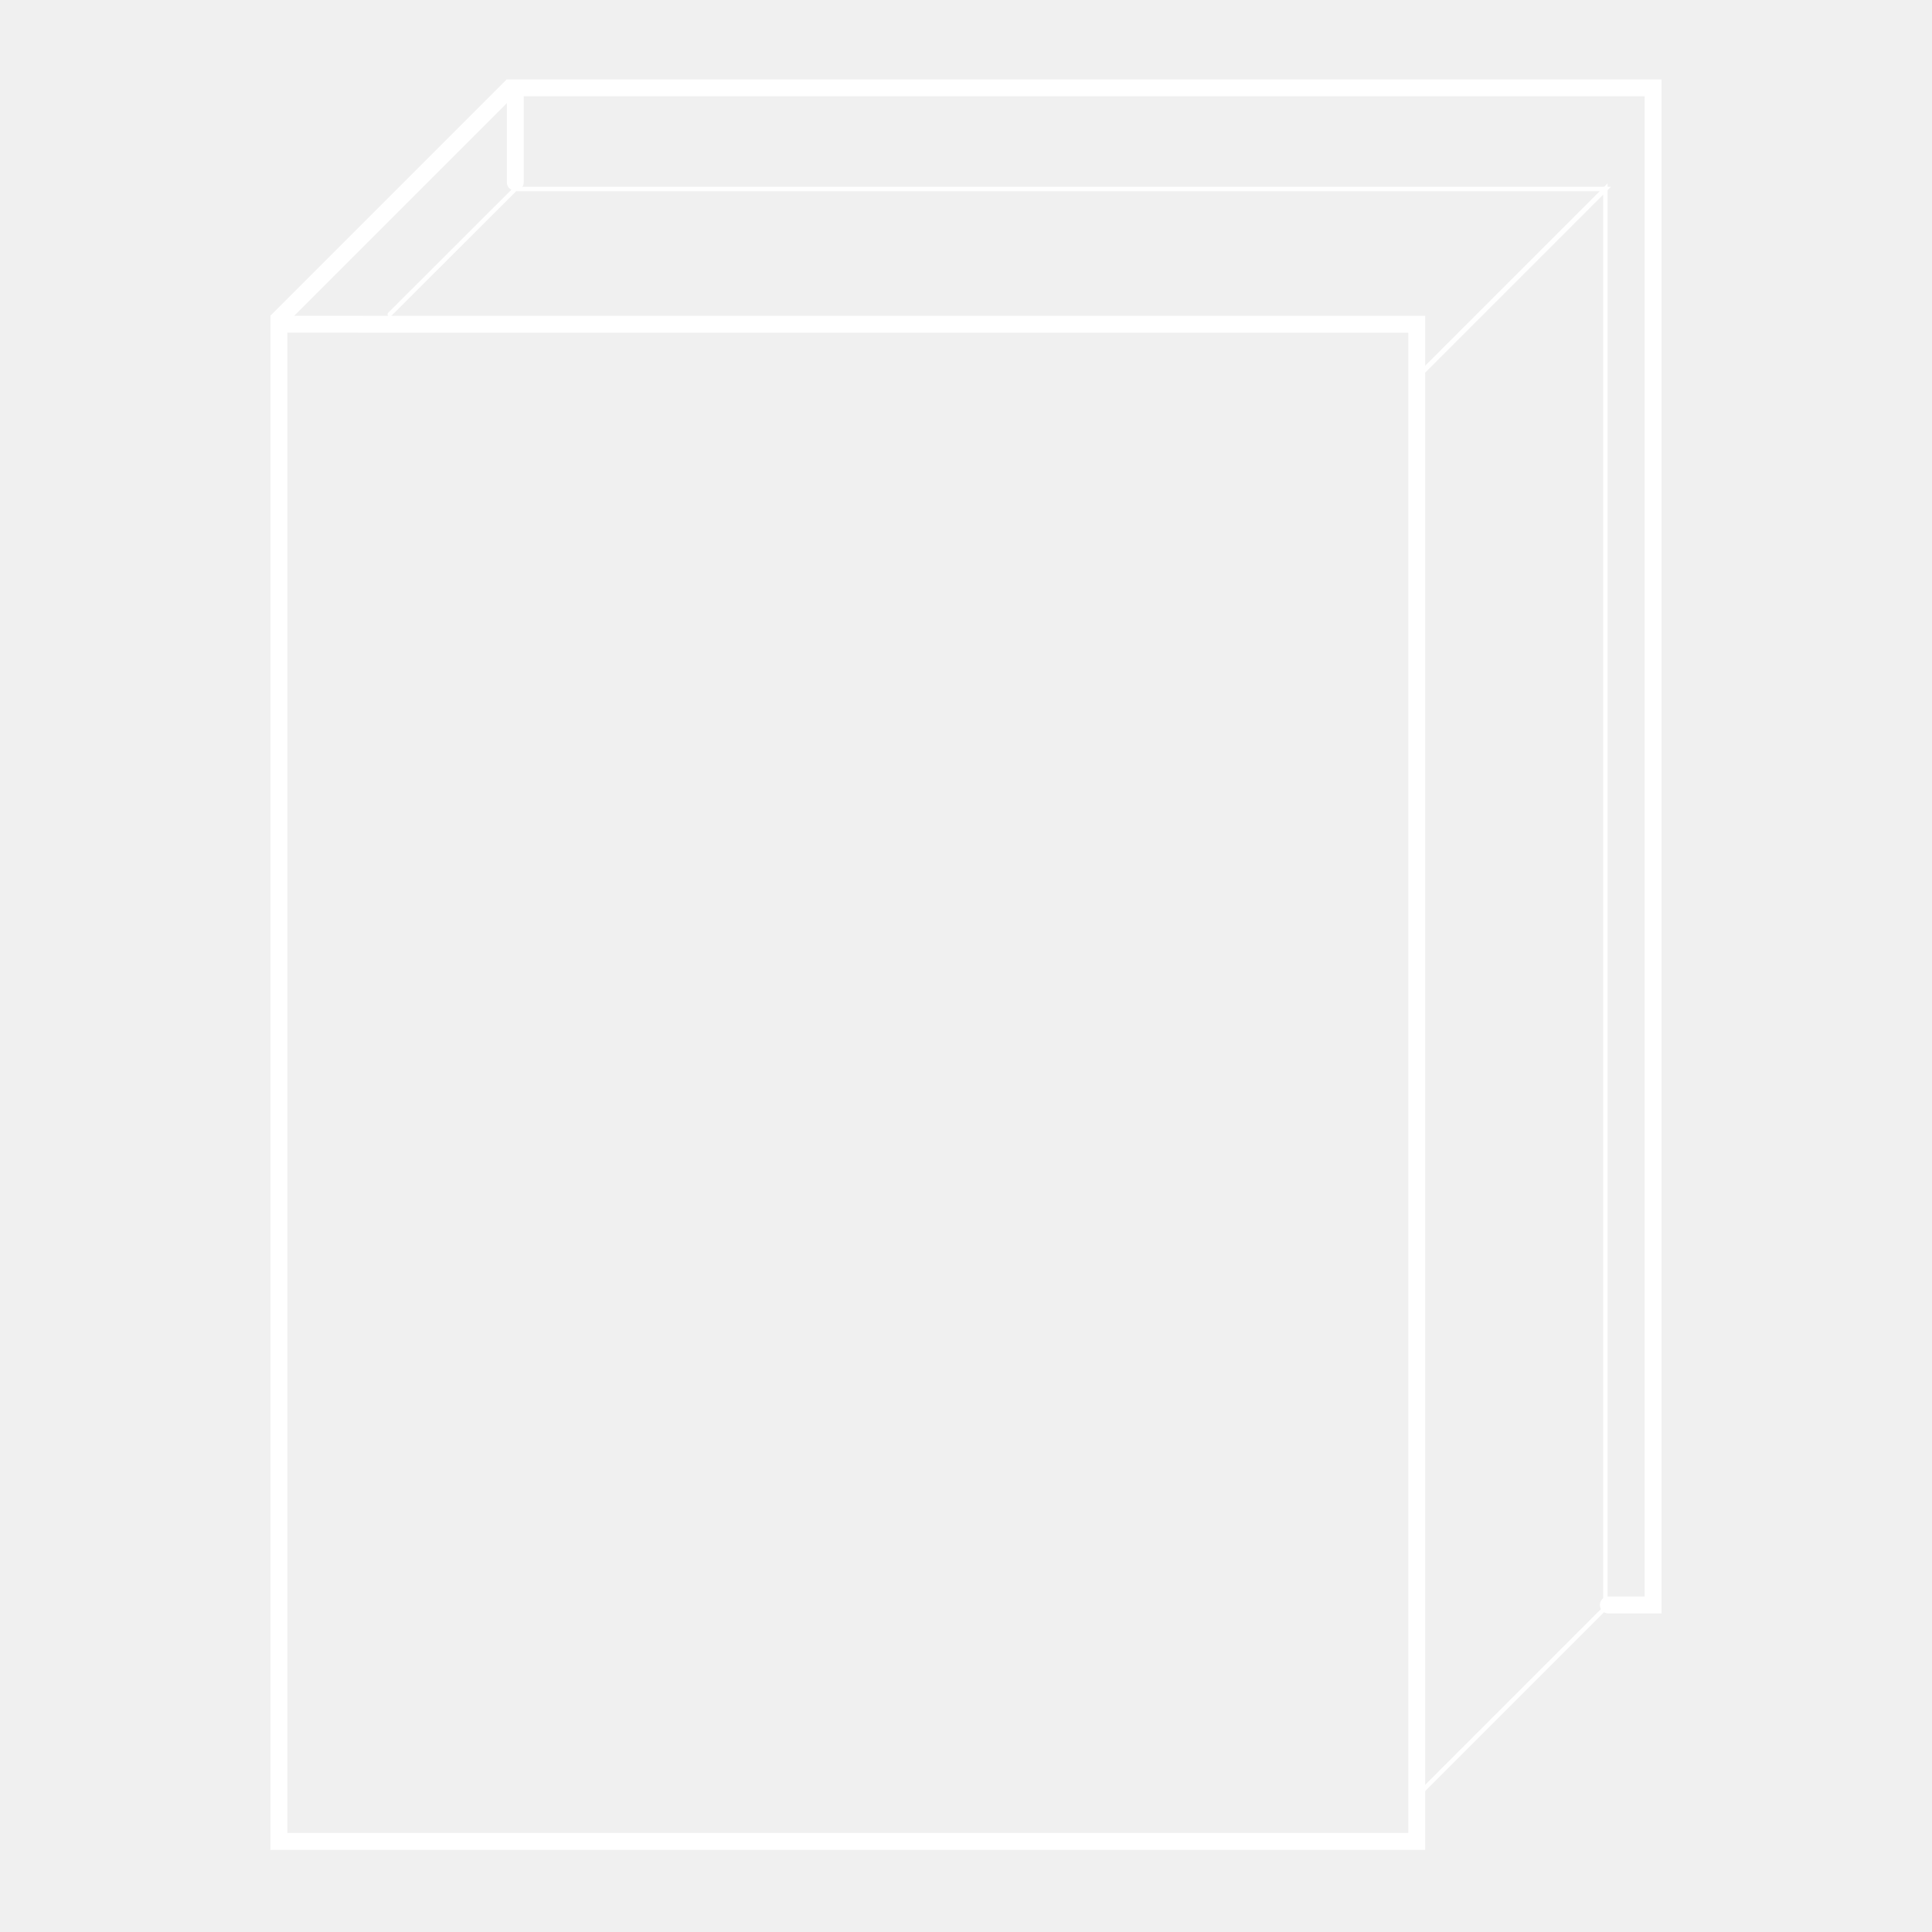
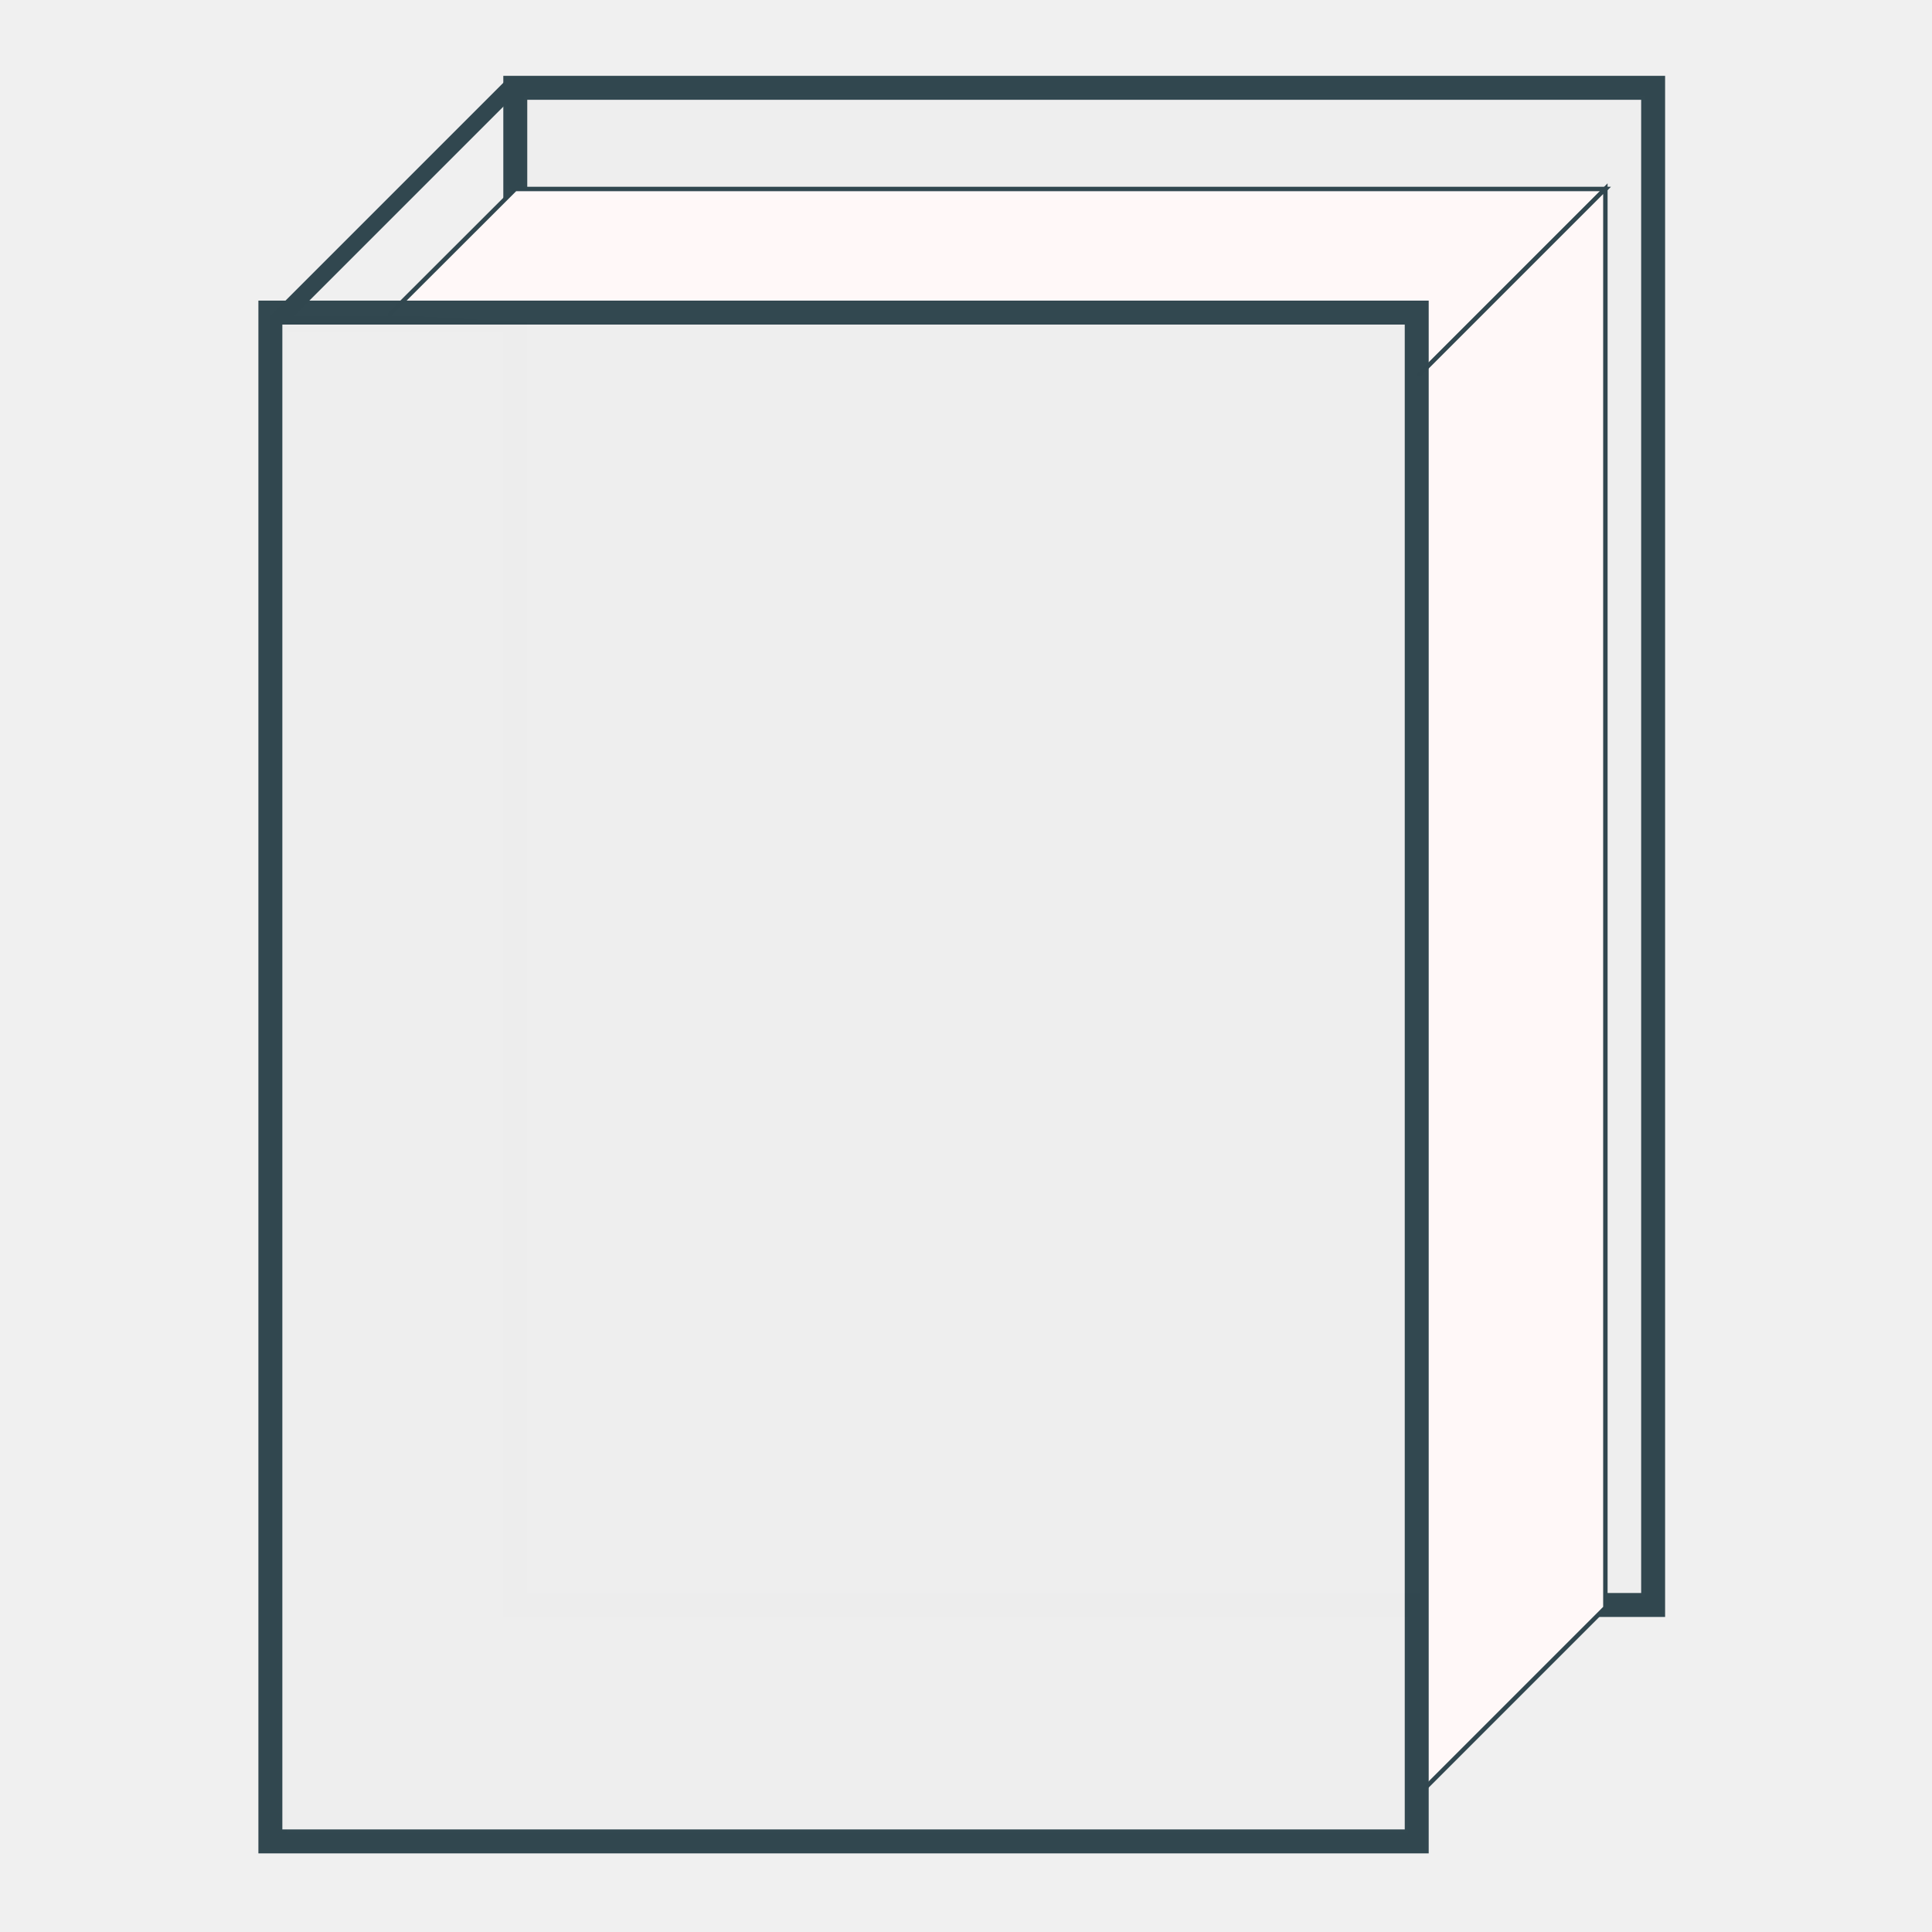
- <svg xmlns="http://www.w3.org/2000/svg" viewBox="0 0 228.661 228.661" height="60.5mm" width="60.5mm" xml:space="preserve" id="svg867" version="1.1">
+ <svg xmlns="http://www.w3.org/2000/svg" version="1.1" id="svg867" xml:space="preserve" width="60.5mm" height="60.5mm" viewBox="0 0 228.661 228.661">
  <defs id="defs871">
-     <clipPath id="clipPath885" clipPathUnits="userSpaceOnUse">
-       <path id="path883" d="M 8000,0 H 0 V 8029.99 H 8000 V 0 M 4000.01,2280 c -1725.88,0 -3124.959,-235.9 -3124.959,-526.91 0,-290.94 1399.079,-526.86 3124.959,-526.86 1725.83,0 3124.94,235.92 3124.94,526.86 0,291.01 -1399.11,526.91 -3124.94,526.91" />
+     <clipPath clipPathUnits="userSpaceOnUse" id="clipPath885">
+       <path d="M 8000,0 H 0 V 8029.99 H 8000 V 0 M 4000.01,2280 c -1725.88,0 -3124.959,-235.9 -3124.959,-526.91 0,-290.94 1399.079,-526.86 3124.959,-526.86 1725.83,0 3124.94,235.92 3124.94,526.86 0,291.01 -1399.11,526.91 -3124.94,526.91" id="path883" />
    </clipPath>
-     <radialGradient id="radialGradient893" spreadMethod="pad" gradientTransform="matrix(-1229.96,8613.56,8602.35,1228.36,4625.09,29.2603)" gradientUnits="userSpaceOnUse" r="1" cy="0" cx="0" fy="0" fx="0">
-       <stop id="stop887" offset="0" style="stop-opacity:1;stop-color:#ffffff" />
-       <stop id="stop889" offset="0.898" style="stop-opacity:1;stop-color:#e6e4e2" />
-       <stop id="stop891" offset="1" style="stop-opacity:1;stop-color:#cfcdcb" />
+     <radialGradient fx="0" fy="0" cx="0" cy="0" r="1" gradientUnits="userSpaceOnUse" gradientTransform="matrix(-1229.96,8613.56,8602.35,1228.36,4625.09,29.2603)" spreadMethod="pad" id="radialGradient893">
+       <stop style="stop-opacity:1;stop-color:#ffffff" offset="0" id="stop887" />
+       <stop style="stop-opacity:1;stop-color:#e6e4e2" offset="0.898" id="stop889" />
+       <stop style="stop-opacity:1;stop-color:#cfcdcb" offset="1" id="stop891" />
    </radialGradient>
-     <clipPath id="clipPath967" clipPathUnits="userSpaceOnUse">
-       <path id="path965" d="m 4000.01,1226.23 c -1725.88,0 -3124.959,235.92 -3124.959,526.86 0,291.01 1399.079,526.91 3124.959,526.91 1725.83,0 3124.94,-235.9 3124.94,-526.91 0,-290.94 -1399.11,-526.86 -3124.94,-526.86" />
+     <clipPath clipPathUnits="userSpaceOnUse" id="clipPath967">
+       <path d="m 4000.01,1226.23 c -1725.88,0 -3124.959,235.92 -3124.959,526.86 0,291.01 1399.079,526.91 3124.959,526.91 1725.83,0 3124.94,-235.9 3124.94,-526.91 0,-290.94 -1399.11,-526.86 -3124.94,-526.86" id="path965" />
    </clipPath>
  </defs>
-   <g style="stroke:#ffffff;stroke-opacity:1" id="g22">
-     <path d="m 190.356,189.953 h 5.3 V 10.395 H 60.986 v 11.178 m 0,16.803 H 167.676 V 217.936 H 33.006 V 38.375 Z" style="fill:none;fill-opacity:1;stroke:#ffffff;stroke-width:2;stroke-linecap:round;stroke-miterlimit:4;stroke-dasharray:none;stroke-opacity:1" id="rect2312" />
-     <path id="rect2334" style="fill:none;fill-opacity:1;stroke:#ffffff;stroke-width:0.524;stroke-linecap:round;stroke-miterlimit:4;stroke-dasharray:none;stroke-opacity:1" d="M 46.128,37.203 60.986,22.364 H 190.037 l -21.981,21.981" />
-     <path d="m 168.022,212.268 21.981,-21.981 V 22.331 l -21.981,21.981" style="fill:none;fill-opacity:1;stroke:#ffffff;stroke-width:0.524;stroke-linecap:round;stroke-miterlimit:4;stroke-dasharray:none;stroke-opacity:1" id="path2337" />
-     <path id="path3752" d="M 32.706,38.075 60.687,10.094" style="fill:none;stroke:#ffffff;stroke-width:2;stroke-linecap:butt;stroke-linejoin:miter;stroke-miterlimit:4;stroke-dasharray:none;stroke-opacity:1" />
-   </g>
+   <path d="m 190.356,189.953 h 5.3 V 10.395 H 60.986 v 11.178 m 0,16.803 H 167.676 V 217.936 H 33.006 V 38.375 Z" style="fill:#fff8f8;fill-opacity:1;stroke:#31474f;stroke-width:2;stroke-linecap:round;stroke-miterlimit:4;stroke-dasharray:none;stroke-opacity:1" id="rect2312" />
+   <rect y="10.395" x="60.986" height="179.559" width="134.67" id="rect844" style="opacity:0.995;fill:#eeeeee;fill-opacity:1;stroke:#31474f;stroke-width:2.835;stroke-linecap:round;stroke-opacity:1" />
+   <path id="rect2334" style="fill:#fff8f8;fill-opacity:1;stroke:#31474f;stroke-width:0.524;stroke-linecap:round;stroke-miterlimit:4;stroke-dasharray:none;stroke-opacity:1" d="M 46.128,37.203 60.986,22.364 H 190.037 l -21.981,21.981" />
+   <path d="m 168.022,212.268 21.981,-21.981 V 22.331 l -21.981,21.981" style="fill:#fff8f8;fill-opacity:1;stroke:#31474f;stroke-width:0.524;stroke-linecap:round;stroke-miterlimit:4;stroke-dasharray:none;stroke-opacity:1" id="path2337" />
+   <path id="path3752" d="M 32.706,38.075 60.687,10.094" style="fill:#eeeeee;fill-opacity:1;stroke:#31474f;stroke-width:2;stroke-linecap:butt;stroke-linejoin:miter;stroke-miterlimit:4;stroke-dasharray:none;stroke-opacity:1" />
+   <rect y="37" x="32" height="180.936" width="135.676" id="rect842" style="opacity:0.995;fill:#eeeeee;fill-opacity:1;stroke:#31474f;stroke-width:2.835;stroke-linecap:round;stroke-opacity:1" />
</svg>
